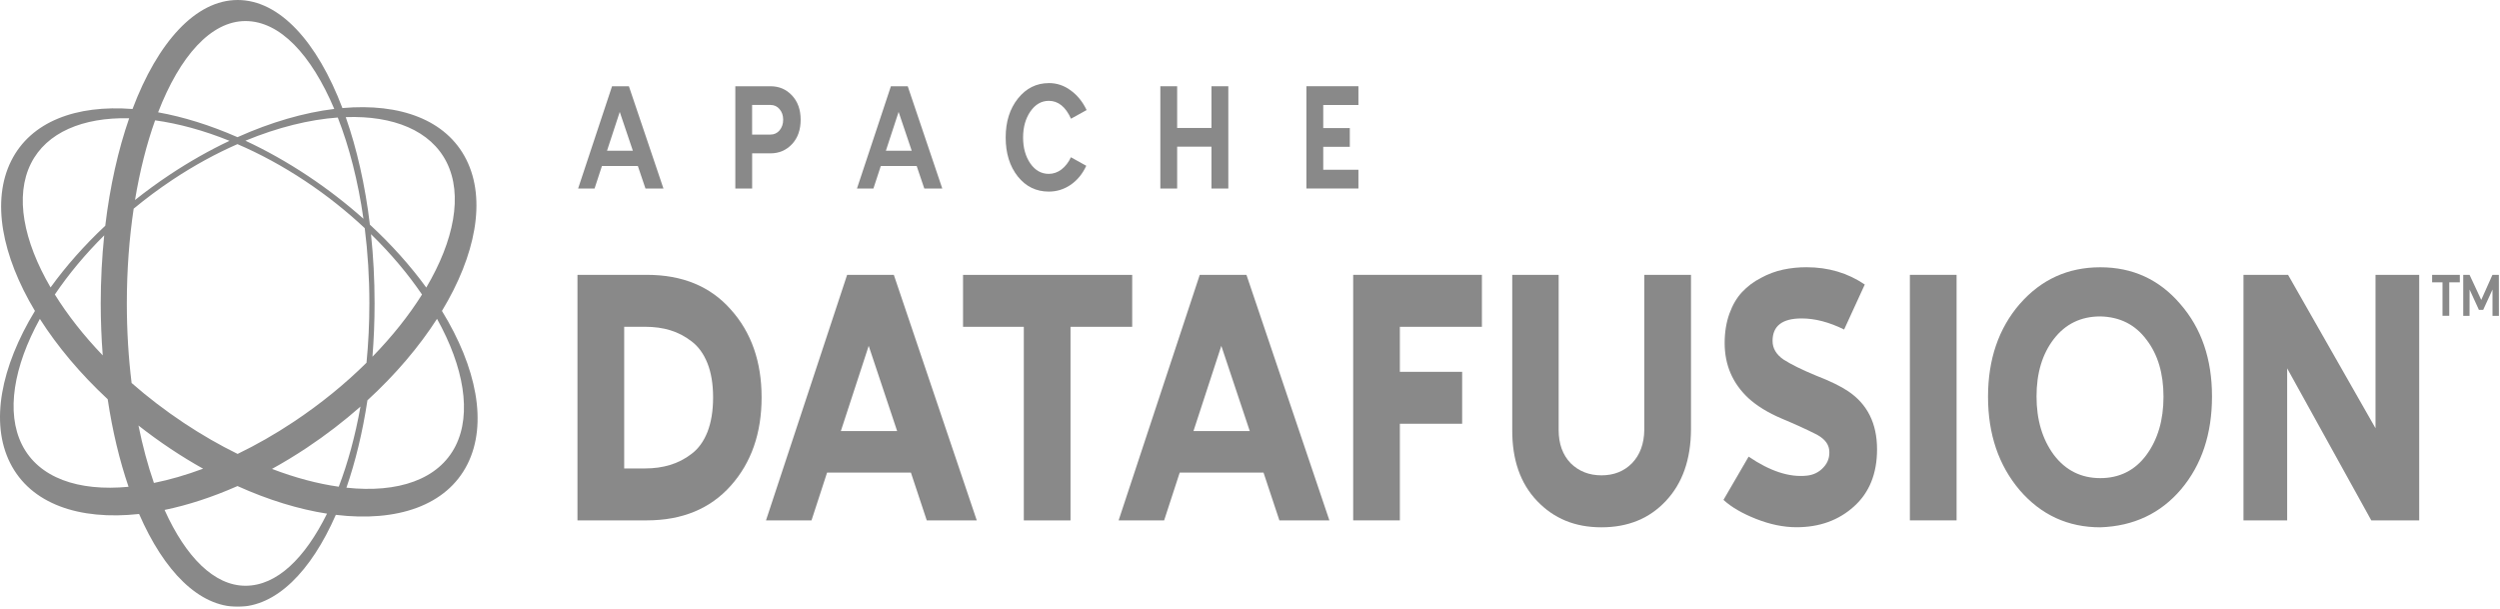
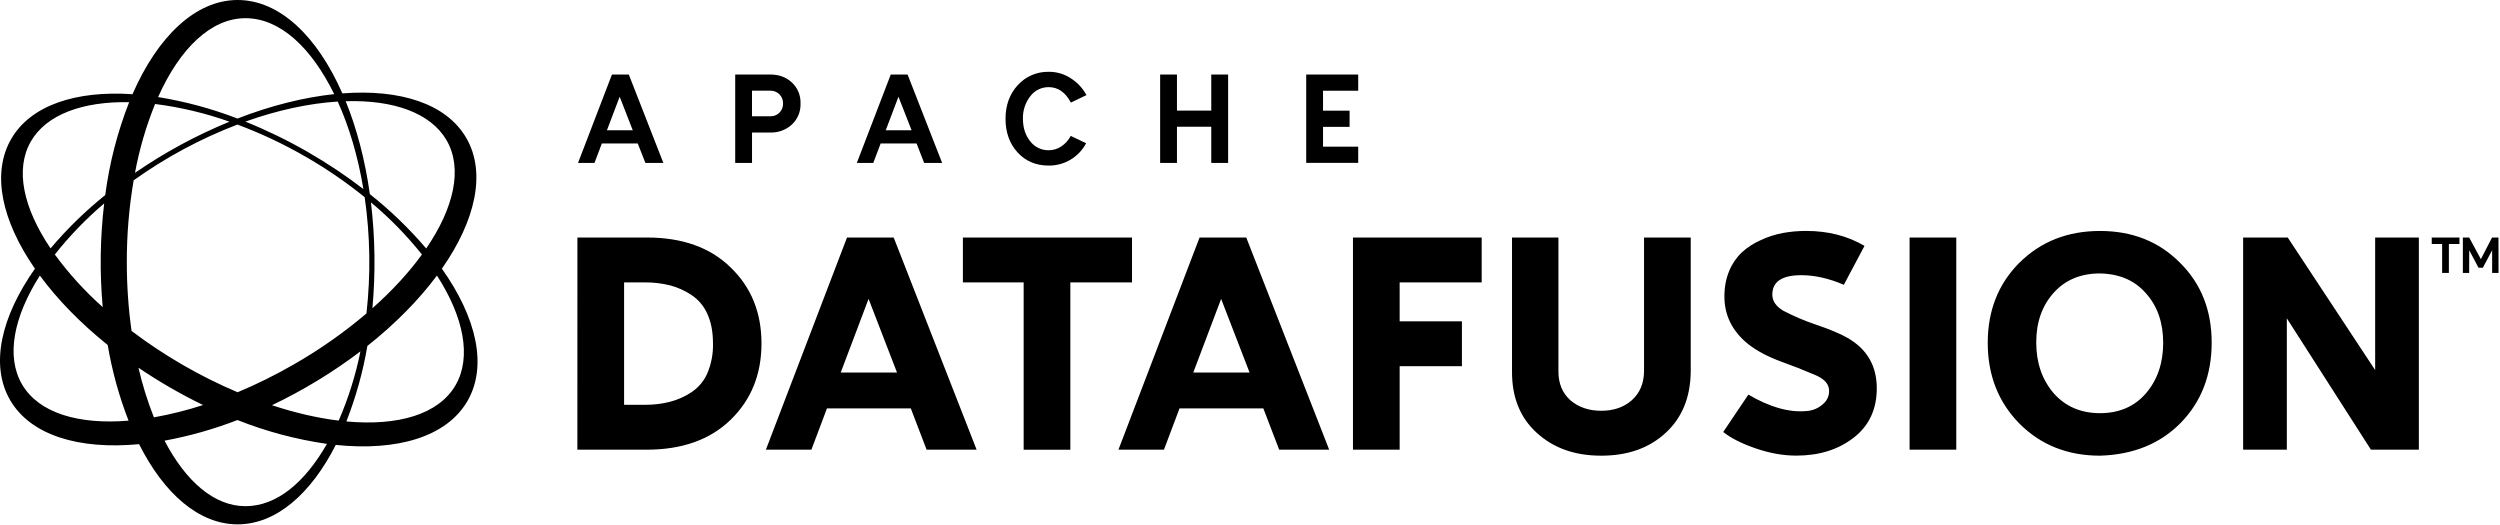
- <svg xmlns="http://www.w3.org/2000/svg" width="1212" height="295" viewBox="0 0 1212 295" fill="none">
-   <mask id="mask0_478_16723" style="mask-type:luminance" maskUnits="userSpaceOnUse" x="0" y="0" width="1212" height="295">
-     <path d="M1212 0H0V294.161H1212V0Z" fill="#A3A3A3" />
-   </mask>
-   <g mask="url(#mask0_478_16723)">
-     <path fill-rule="evenodd" clip-rule="evenodd" d="M115.256 294.161C133.923 294.161 150.803 277.089 162.87 249.6C192.618 253.189 216.63 245.117 226.727 225.016C236.614 205.3 231.103 178.038 214.344 150.74C230.664 123.74 235.947 96.863 226.167 77.375C216.508 58.114 194.072 49.902 166.064 52.389C153.892 20.346 135.648 0 115.256 0C94.863 0 76.454 20.539 64.266 52.844C36.864 50.725 14.957 58.972 5.45 77.935C-4.255 97.283 0.893 123.933 16.941 150.74C0.454 177.845 -4.906 204.88 4.905 224.438C14.851 244.259 38.317 252.366 67.461 249.179C79.542 276.914 96.483 294.161 115.256 294.161ZM79.814 247.218C90.094 270.016 103.886 283.971 119.056 283.971C134.226 283.971 147.821 270.751 158.6 249.022C144.959 246.903 130.244 242.438 115.18 235.644C103.023 241.02 91.109 244.89 79.814 247.218ZM98.511 227.222C90.291 230.287 82.282 232.598 74.652 234.138C71.715 225.647 69.186 216.313 67.158 206.298C72.184 210.238 77.437 214.055 82.888 217.679C88.081 221.129 93.288 224.316 98.496 227.222H98.511ZM115.241 220.061C124.233 215.718 133.362 210.536 142.431 204.495C155.572 195.758 167.457 186.039 177.752 175.849C178.66 166.569 179.144 156.956 179.144 147.081C179.144 134.456 178.357 122.217 176.889 110.608C168.214 102.484 158.555 94.762 148.032 87.775C137.087 80.509 126.02 74.538 115.165 69.881C104.734 74.451 94.106 80.229 83.599 87.215C76.998 91.61 70.716 96.285 64.826 101.171C62.677 115.528 61.511 130.972 61.511 147.081C61.511 160.475 62.313 173.432 63.827 185.672C71.609 192.501 80.117 199.014 89.216 205.072C97.891 210.833 106.626 215.841 115.241 220.061ZM131.909 227.327C137.526 224.246 143.143 220.831 148.744 217.119C158.086 210.903 166.806 204.18 174.83 197.123C172.271 211.393 168.683 224.508 164.293 235.96C154.15 234.541 143.233 231.652 131.909 227.327ZM178.206 194.076C175.859 209.502 172.392 223.773 168.017 236.432C193.012 239.111 212.739 232.51 220.96 216.139C228.863 200.362 224.926 177.863 211.952 154.575C203.262 168.11 191.831 181.575 178.206 194.076ZM206.744 139.394C220.218 116.597 224.563 94.534 216.615 78.671C208.908 63.315 190.787 55.961 167.684 56.783C173.043 72.034 177.085 89.702 179.402 108.91C189.939 118.645 199.128 128.941 206.729 139.394H206.744ZM163.823 56.994C169.349 71.089 173.649 87.74 176.268 106.056C168.017 98.702 158.979 91.698 149.289 85.254C139.222 78.566 129.048 72.875 119.026 68.217C134.831 61.703 150.107 57.974 163.809 56.977L163.823 56.994ZM162.112 52.809C147.518 54.595 131.546 59.165 115.18 66.501C101.887 60.671 88.883 56.643 76.68 54.455C87.203 27.245 102.296 10.208 119.056 10.208C135.815 10.208 150.969 26.579 162.112 52.809ZM111.305 68.27C98.754 63.21 86.552 59.9 75.228 58.342C71.14 69.758 67.824 82.785 65.477 96.968C70.837 92.695 76.454 88.598 82.328 84.694C91.971 78.285 101.691 72.805 111.305 68.27ZM51.05 109.435C53.336 90.245 57.332 72.595 62.646 57.326C40.164 56.836 22.572 64.19 15.018 79.249C7.13 94.972 11.339 116.754 24.525 139.342C31.928 129.098 40.846 118.995 51.05 109.435ZM19.332 154.61C27.811 167.917 38.938 181.189 52.23 193.551C54.547 208.995 57.999 223.3 62.344 235.995C37.939 238.323 18.742 231.67 10.658 215.578C2.815 199.942 6.615 177.687 19.317 154.627L19.332 154.61ZM26.599 142.773C33.17 133.056 41.209 123.355 50.535 114.11C49.445 124.704 48.854 135.752 48.854 147.081C48.854 155.678 49.188 164.1 49.823 172.295C40.573 162.647 32.731 152.649 26.584 142.756L26.599 142.773ZM204.67 142.791C198.326 152.894 190.227 163.102 180.643 172.925C181.31 164.537 181.673 155.888 181.673 147.081C181.673 135.541 181.067 124.301 179.931 113.532C189.576 122.935 197.902 132.845 204.67 142.791Z" fill="black" fill-opacity="0.72" />
-     <path d="M309.357 80.491H291.932L288.358 91.4H280.38L296.837 41.812H305.012L321.771 91.4H313.051L309.357 80.491ZM306.935 73.084L300.576 54.262L294.399 73.084H306.919H306.935Z" fill="black" fill-opacity="0.72" />
-     <path d="M356.61 41.812H373.673C377.866 41.812 381.363 43.3 384.134 46.294C386.92 49.272 388.312 53.193 388.312 58.044C388.312 62.894 386.92 66.886 384.134 69.863C381.348 72.839 377.866 74.345 373.673 74.345H364.786V91.417H356.626V41.83L356.61 41.812ZM364.77 65.24H373.718C375.459 65.24 376.913 64.557 378.078 63.209C379.244 61.808 379.834 60.092 379.834 58.026C379.834 55.96 379.244 54.279 378.078 52.913C376.942 51.565 375.489 50.882 373.718 50.882H364.77V65.223V65.24Z" fill="black" fill-opacity="0.72" />
-     <path d="M444.603 80.491H427.177L423.604 91.4H415.626L432.082 41.812H440.242L457.002 91.4H448.281L444.587 80.491H444.603ZM442.18 73.084L435.822 54.262L429.645 73.084H442.165H442.18Z" fill="black" fill-opacity="0.72" />
-     <path d="M508.669 40.273C512.575 40.273 516.133 41.463 519.312 43.844C522.537 46.173 525.095 49.343 527.003 53.352L519.433 57.554C516.814 51.776 513.226 48.887 508.669 48.887C505.08 48.887 502.098 50.62 499.707 54.07C497.375 57.467 496.194 61.669 496.194 66.659C496.194 71.649 497.359 75.852 499.707 79.249C502.053 82.611 505.035 84.291 508.669 84.291C510.879 84.291 512.938 83.573 514.846 82.12C516.738 80.632 518.252 78.671 519.387 76.237L526.836 80.37C525.019 84.291 522.506 87.356 519.266 89.597C516.042 91.785 512.514 92.889 508.684 92.889C502.553 92.889 497.526 90.437 493.62 85.552C489.714 80.614 487.746 74.311 487.746 66.659C487.746 59.008 489.729 52.757 493.681 47.766C497.678 42.776 502.673 40.29 508.684 40.29L508.669 40.273Z" fill="black" fill-opacity="0.72" />
-     <path d="M595.726 91.4H587.551V71.106H570.913V91.4H562.752V41.812H570.913V62.036H587.551V41.812H595.726V91.4Z" fill="black" fill-opacity="0.72" />
-     <path d="M658.826 50.902H641.764V62.09H654.648V71.178H641.764V82.297H658.826V91.384H633.604V41.797H658.826V50.884V50.902Z" fill="black" fill-opacity="0.72" />
-     <path d="M280.08 133.247H313.765C330.994 133.247 344.543 138.85 354.414 150.039C364.391 161.122 369.372 175.34 369.372 192.675C369.372 210.009 364.391 224.297 354.414 235.486C344.438 246.674 330.842 252.277 313.614 252.277H280.065V133.247H280.08ZM302.728 158.443V227.098H312.887C317.247 227.098 321.259 226.538 324.938 225.417C328.707 224.297 332.205 222.511 335.399 220.042C338.685 217.574 341.258 214.054 343.09 209.466C344.922 204.774 345.846 199.171 345.846 192.675C345.846 186.178 344.922 180.645 343.09 176.058C341.243 171.47 338.685 167.951 335.399 165.482C332.205 163.014 328.768 161.227 325.089 160.106C321.41 158.986 317.338 158.426 312.887 158.426H302.728V158.443Z" fill="black" fill-opacity="0.72" />
-     <path d="M441.796 229.112H401.131L393.577 252.277H371.503L410.851 133.247H433.499L473.725 252.277H449.471L441.781 229.112H441.796ZM435.104 208.976L421.313 167.67L407.808 208.976H435.104Z" fill="black" fill-opacity="0.72" />
-     <path d="M549.106 158.445H519.191V252.296H496.542V158.445H467.066V133.266H549.106V158.445Z" fill="black" fill-opacity="0.72" />
-     <path d="M612.803 229.112H572.154L564.599 252.277H542.526L581.874 133.247H604.522L644.748 252.277H620.494L612.803 229.112ZM606.127 208.976L592.335 167.67L578.831 208.976H606.127Z" fill="black" fill-opacity="0.72" />
-     <path d="M718.716 158.443H678.929V180.261H709.135V205.439H678.929V252.277H656.283V133.247H718.716V158.426V158.443Z" fill="black" fill-opacity="0.72" />
-     <path d="M820.12 133.247V208.293C820.026 222.843 815.952 234.365 807.913 242.874C799.981 251.385 789.564 255.639 776.697 255.639C763.829 255.639 753.608 251.385 745.481 242.874C737.347 234.365 733.341 222.843 733.428 208.293V133.247H755.938V208.45C755.938 215.157 757.877 220.532 761.756 224.56C765.721 228.481 770.718 230.442 776.71 230.442C782.71 230.442 787.659 228.481 791.517 224.56C795.395 220.532 797.375 215.157 797.469 208.45V133.247H820.12Z" fill="black" fill-opacity="0.72" />
-     <path d="M876.101 129.55C886.74 129.55 896.186 132.352 904.408 137.937L894.389 159.755C887.137 156.165 880.249 154.379 873.764 154.379C864.378 154.379 859.685 158.021 859.685 165.288C859.685 168.877 861.476 171.889 865.065 174.357C868.741 176.704 873.966 179.278 880.747 182.079C887.622 184.758 892.8 187.28 896.281 189.626C905.667 195.894 910.36 205.297 910.36 217.834C910.36 229.583 906.637 238.828 899.169 245.534C891.722 252.258 882.43 255.602 871.3 255.602C865.004 255.602 858.48 254.254 851.693 251.575C844.912 248.896 839.647 245.815 835.876 242.348L848.077 221.371C858.433 228.427 867.819 231.492 876.249 230.599C879.535 230.266 882.262 228.917 884.383 226.572C886.605 224.225 887.527 221.371 887.137 218.009C886.74 214.875 884.47 212.301 880.309 210.287C876.141 208.169 870.728 205.7 864.048 202.898C857.463 200.096 852.09 196.805 847.922 192.988C840.28 185.827 836.448 176.932 836.448 166.303C836.448 161.05 837.223 156.288 838.765 152.033C840.307 147.778 842.353 144.311 844.865 141.632C847.484 138.831 850.528 136.536 854.009 134.751C857.49 132.842 861.079 131.511 864.762 130.724C868.438 129.936 872.209 129.55 876.081 129.55H876.101Z" fill="black" fill-opacity="0.72" />
-     <path d="M948.929 252.277H926.278V133.247H948.929V252.277Z" fill="black" fill-opacity="0.72" />
-     <path d="M979.579 147.364C989.935 135.491 1002.96 129.574 1018.64 129.574C1034.32 129.574 1047.24 135.509 1057.41 147.364C1067.68 159.112 1072.81 174.048 1072.81 192.188C1072.81 210.328 1067.83 225.316 1057.85 237.17C1047.87 248.919 1034.81 255.083 1018.64 255.642C1002.96 255.642 989.935 249.655 979.579 237.677C969.317 225.596 964.18 210.485 964.18 192.346C964.18 174.205 969.317 159.217 979.579 147.346V147.364ZM1018.64 153.404C1009.25 153.404 1001.74 157.046 996.123 164.312C990.507 171.579 987.706 180.876 987.706 192.188C987.706 203.499 990.507 212.954 996.123 220.554C1001.83 228.047 1009.34 231.795 1018.64 231.795C1027.93 231.795 1035.47 228.047 1041 220.554C1046.51 213.059 1049.28 203.656 1049.28 192.346C1049.28 181.034 1046.53 171.807 1041 164.646C1035.58 157.379 1028.13 153.614 1018.64 153.404Z" fill="black" fill-opacity="0.72" />
-     <path d="M1173.3 252.277H1150.06L1109.26 178.579V252.277H1088.07V133.247H1109.7L1152.11 207.61V133.247H1173.3V252.277Z" fill="black" fill-opacity="0.72" />
-     <path d="M1193 136.889H1187.87V153.102H1184.6V136.889H1179.56V133.247H1193V136.889ZM1212 153.12H1208.85V140.373L1204.34 150.214H1202.25L1197.74 140.373L1197.71 153.12H1194.65V133.264H1197.73L1203.39 145.398L1208.81 133.264H1211.93L1211.95 153.12H1212Z" fill="black" fill-opacity="0.72" />
-   </g>
+ <svg xmlns="http://www.w3.org/2000/svg" viewBox="0 0 801 168" fill="#000">
+   <path fill-rule="evenodd" clip-rule="evenodd" d="M76.13 168c12.33 0 23.48-9.75 31.45-25.45 19.65 2.05 35.51-2.56 42.18-14.04 6.53-11.26 2.89-26.83-8.18-42.42 10.78-15.42 14.27-30.77 7.81-41.9-6.38-11-21.2-15.69-39.7-14.27C101.65 11.62 89.6 0 76.13 0S50.5 11.73 42.45 30.18c-18.1-1.21-32.57 3.5-38.85 14.33-6.41 11.05-3.01 26.27 7.59 41.58C.3 101.57-3.24 117.01 3.24 128.18c6.57 11.32 22.07 15.95 41.32 14.13C52.54 158.15 63.73 168 76.13 168m-23.41-26.81c6.79 13.02 15.9 20.99 25.92 20.99s19-7.55 26.12-19.96a126 126 0 0 1-28.68-7.64 130 130 0 0 1-23.36 6.61m12.35-11.42a118 118 0 0 1-15.76 3.95 111 111 0 0 1-4.95-15.9 166 166 0 0 0 20.7 11.95zm11.05-4.09a158 158 0 0 0 17.96-8.89 154 154 0 0 0 23.33-16.36 146 146 0 0 0-.57-37.26 145 145 0 0 0-19.06-13.04 145 145 0 0 0-21.71-10.22 148 148 0 0 0-33.25 17.87A154 154 0 0 0 40.63 84c0 7.65.53 15.05 1.53 22.04a160 160 0 0 0 33.96 19.64m11.01 4.15a163 163 0 0 0 28.35-17.25 110 110 0 0 1-6.96 22.18c-6.7-.81-13.91-2.46-21.39-4.93m30.58-18.99a123 123 0 0 1-6.73 24.19c16.51 1.53 29.54-2.24 34.97-11.59 5.22-9.01 2.62-21.86-5.95-35.16-5.74 7.73-13.29 15.42-22.29 22.56m18.85-31.23c8.9-13.02 11.77-25.62 6.52-34.68-5.09-8.77-17.06-12.97-32.32-12.5 3.54 8.71 6.21 18.8 7.74 29.77a128 128 0 0 1 18.05 17.41zm-28.35-47.06c3.65 8.05 6.49 17.56 8.22 28.02-5.45-4.2-11.42-8.2-17.82-11.88a160 160 0 0 0-19.99-9.73c10.44-3.72 20.53-5.85 29.58-6.42zm-1.13-2.39c-9.64 1.02-20.19 3.63-31 7.82a127 127 0 0 0-25.43-6.88C57.6 15.56 67.57 5.83 78.64 5.83s21.08 9.35 28.44 24.33m-33.56 8.83a114 114 0 0 0-23.83-5.67 114 114 0 0 0-6.44 22.06 161 161 0 0 1 30.27-16.39M33.72 62.5a126 126 0 0 1 7.66-29.76c-14.85-.28-26.47 3.92-31.46 12.52-5.21 8.98-2.43 21.42 6.28 34.32A127 127 0 0 1 33.72 62.5M12.77 88.3c5.6 7.6 12.95 15.18 21.74 22.24a123 123 0 0 0 6.68 24.24c-16.13 1.33-28.81-2.47-34.15-11.66-5.18-8.93-2.67-21.64 5.72-34.81zm4.8-6.76a116 116 0 0 1 15.81-16.37 160 160 0 0 0-.47 33.23 108 108 0 0 1-15.35-16.87zm117.62.01c-4.2 5.77-9.54 11.6-15.87 17.21a162 162 0 0 0-.47-33.92 116 116 0 0 1 16.34 16.71" />
+   <path d="M204.34 45.97h-11.51l-2.36 6.23h-5.27l10.87-28.32h5.4l11.07 28.32h-5.76zm-1.6-4.23-4.2-10.75-4.08 10.75zm32.81-17.86h11.27q4.16 0 6.91 2.56a8.7 8.7 0 0 1 2.76 6.71 8.8 8.8 0 0 1-2.76 6.75 9.8 9.8 0 0 1-6.91 2.56h-5.87v9.75h-5.39V23.89zm5.39 13.38h5.91q1.72 0 2.88-1.16a4 4 0 0 0 1.16-2.96 3.97 3.97 0 0 0-4.04-4.08h-5.91zm52.73 8.71h-11.51l-2.36 6.23h-5.27l10.87-28.32h5.39l11.07 28.32h-5.76zm-1.6-4.23-4.2-10.75-4.08 10.75zM335.99 23q3.88 0 7.03 2.04a14.5 14.5 0 0 1 5.08 5.43l-5 2.4q-2.6-4.95-7.11-4.95a7.3 7.3 0 0 0-5.92 2.96 11.2 11.2 0 0 0-2.32 7.19q0 4.28 2.32 7.19a7.3 7.3 0 0 0 5.92 2.88q2.19 0 4.08-1.24a9.4 9.4 0 0 0 3-3.36l4.92 2.36A13.4 13.4 0 0 1 336 53.05q-6.08 0-9.95-4.19-3.87-4.23-3.88-10.79 0-6.53 3.92-10.79a13 13 0 0 1 9.91-4.27zm57.5 29.2h-5.4V40.61H377.1V52.2h-5.39V23.88h5.39v11.55h10.99V23.88h5.4zm41.68-23.13H423.9v6.39h8.51v5.19h-8.51V47h11.27v5.19h-16.66V23.87h16.66zM185 76.1h22.25q17.07 0 26.85 9.59 9.88 9.5 9.88 24.35t-9.88 24.45-26.95 9.59h-22.16zm14.96 14.39v39.21h6.71q4.32 0 7.96-.96 3.74-.96 6.91-3.07a14 14 0 0 0 5.08-6.04 23 23 0 0 0 1.82-9.59q0-5.56-1.82-9.49a14 14 0 0 0-5.08-6.04 23 23 0 0 0-6.81-3.07 32 32 0 0 0-8.06-.96zm91.86 40.36h-26.86l-4.99 13.23h-14.58l25.99-67.98h14.96l26.57 67.98h-16.02zm-4.42-11.5-9.11-23.59-8.92 23.59zm75.3-28.86h-19.76v53.6h-14.96v-53.6h-19.47V76.11h54.19zm42.07 40.36h-26.85l-4.99 13.23h-14.58l25.99-67.98h14.96l26.57 67.98h-16.02zm-4.41-11.5-9.11-23.59-8.92 23.59zm74.37-28.86h-26.28v12.46h19.95v14.38h-19.95v26.75h-14.96V76.1h41.24zm66.98-14.39v42.86q-.1 12.46-8.06 19.75-7.87 7.29-20.62 7.29c-8.5 0-15.25-2.43-20.62-7.29q-8.05-7.29-7.96-19.75V76.1h14.87v42.95q0 5.75 3.84 9.2 3.94 3.36 9.88 3.36t9.78-3.36q3.84-3.45 3.93-9.2V76.1zm36.98-2.11q10.55 0 18.7 4.79l-6.62 12.46q-7.2-3.07-13.62-3.07-9.3 0-9.3 6.23 0 3.07 3.55 5.18a74 74 0 0 0 10.36 4.41q6.81 2.3 10.26 4.31 9.3 5.37 9.3 16.11 0 10.07-7.39 15.82t-18.41 5.75q-6.24 0-12.95-2.3-6.72-2.3-10.45-5.27l8.06-11.98q10.26 6.04 18.61 5.27a8.6 8.6 0 0 0 5.37-2.3 5.3 5.3 0 0 0 1.82-4.89q-.39-2.69-4.51-4.41a180 180 0 0 0-10.74-4.22q-6.52-2.4-10.65-5.66-7.58-6.14-7.58-15.24 0-4.5 1.53-8.15a17 17 0 0 1 4.03-5.94 22 22 0 0 1 6.04-3.93 29 29 0 0 1 7.1-2.3q3.64-.67 7.48-.67zm48.1 70.09h-14.96V76.1h14.96zm20.25-59.92Q657.3 74 672.84 74q15.53 0 25.61 10.16 10.17 10.06 10.17 25.6t-9.88 25.69q-9.88 10.07-25.9 10.55-15.54 0-25.8-10.26-10.17-10.35-10.17-25.89 0-15.53 10.17-25.7zm25.8 3.45q-9.3 0-14.87 6.23t-5.56 15.92 5.56 16.2q5.66 6.42 14.87 6.42c6.14 0 11.12-2.14 14.77-6.42q5.47-6.42 5.47-16.11t-5.47-15.82q-5.37-6.23-14.77-6.42M775 144.08h-15.35l-26.95-42.09v42.09h-14V76.1h14.29L761 118.57V76.1h14zm13.01-65.9h-3.39v9.26h-2.16v-9.26h-3.33V76.1h8.88zm12.55 9.27h-2.08v-7.28l-2.98 5.62h-1.38l-2.98-5.62-.02 7.28h-2.02V76.11h2.03l3.74 6.93 3.58-6.93h2.06l.02 11.34z" />
</svg>
